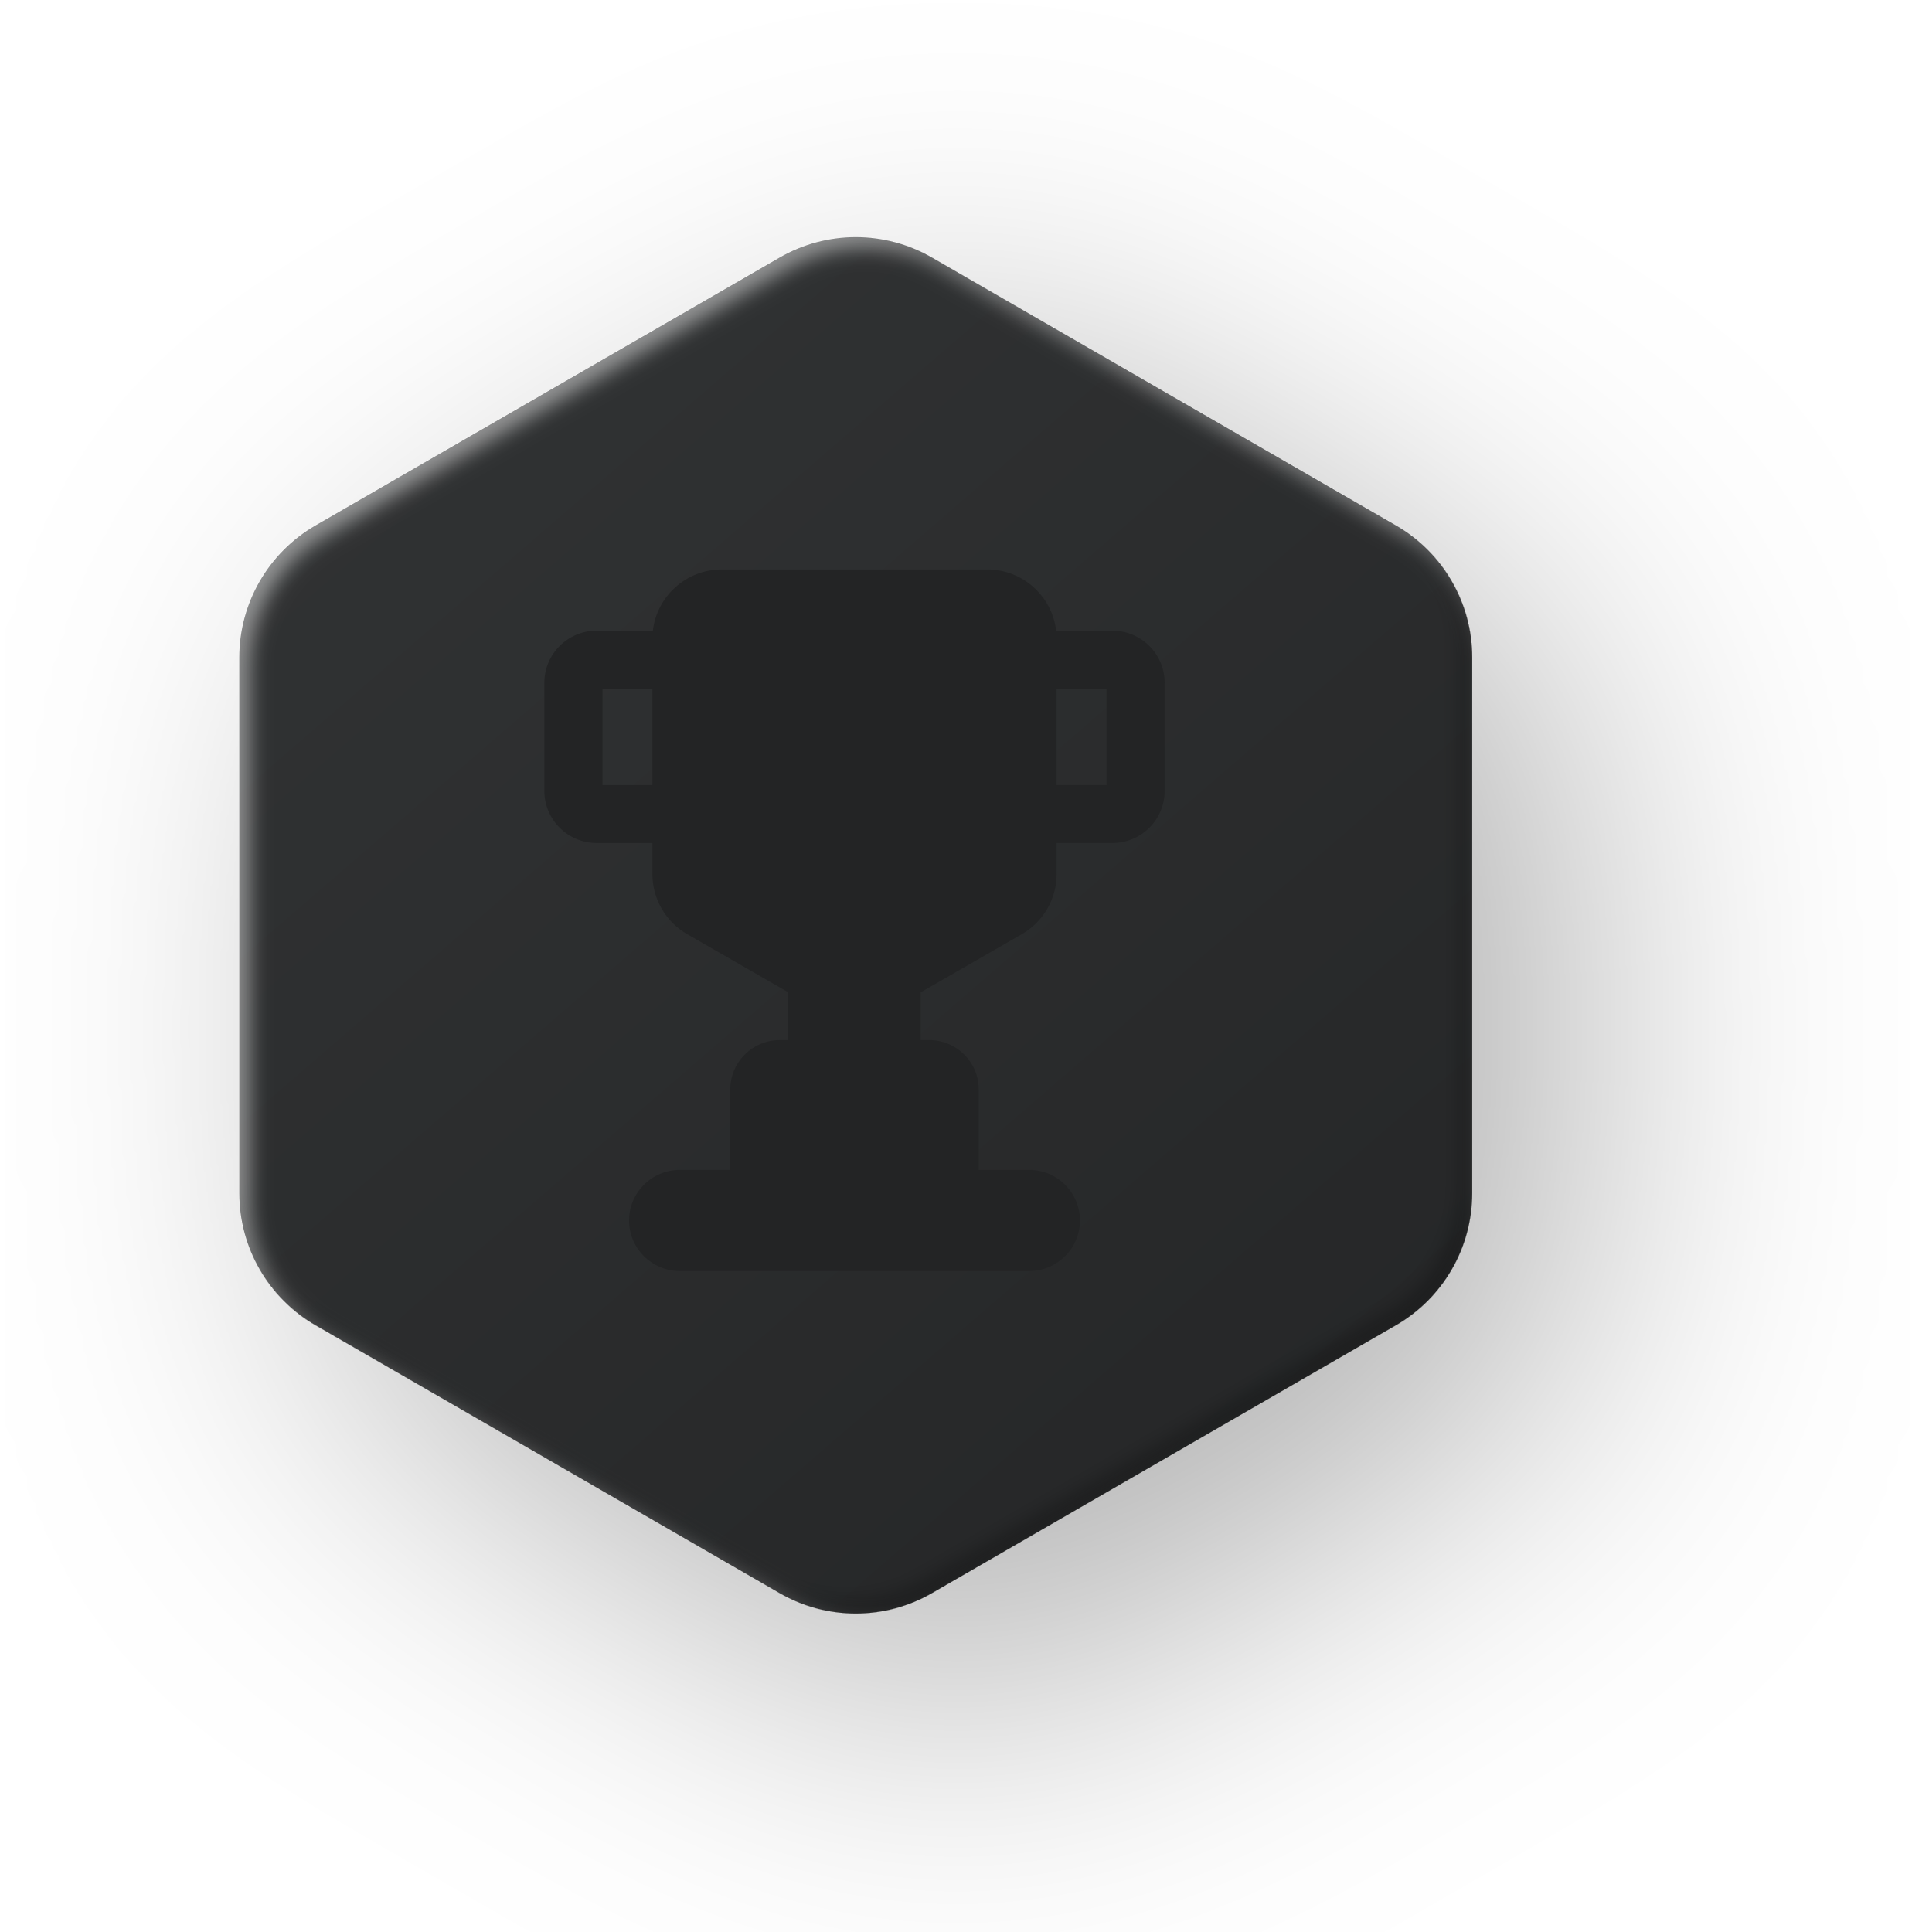
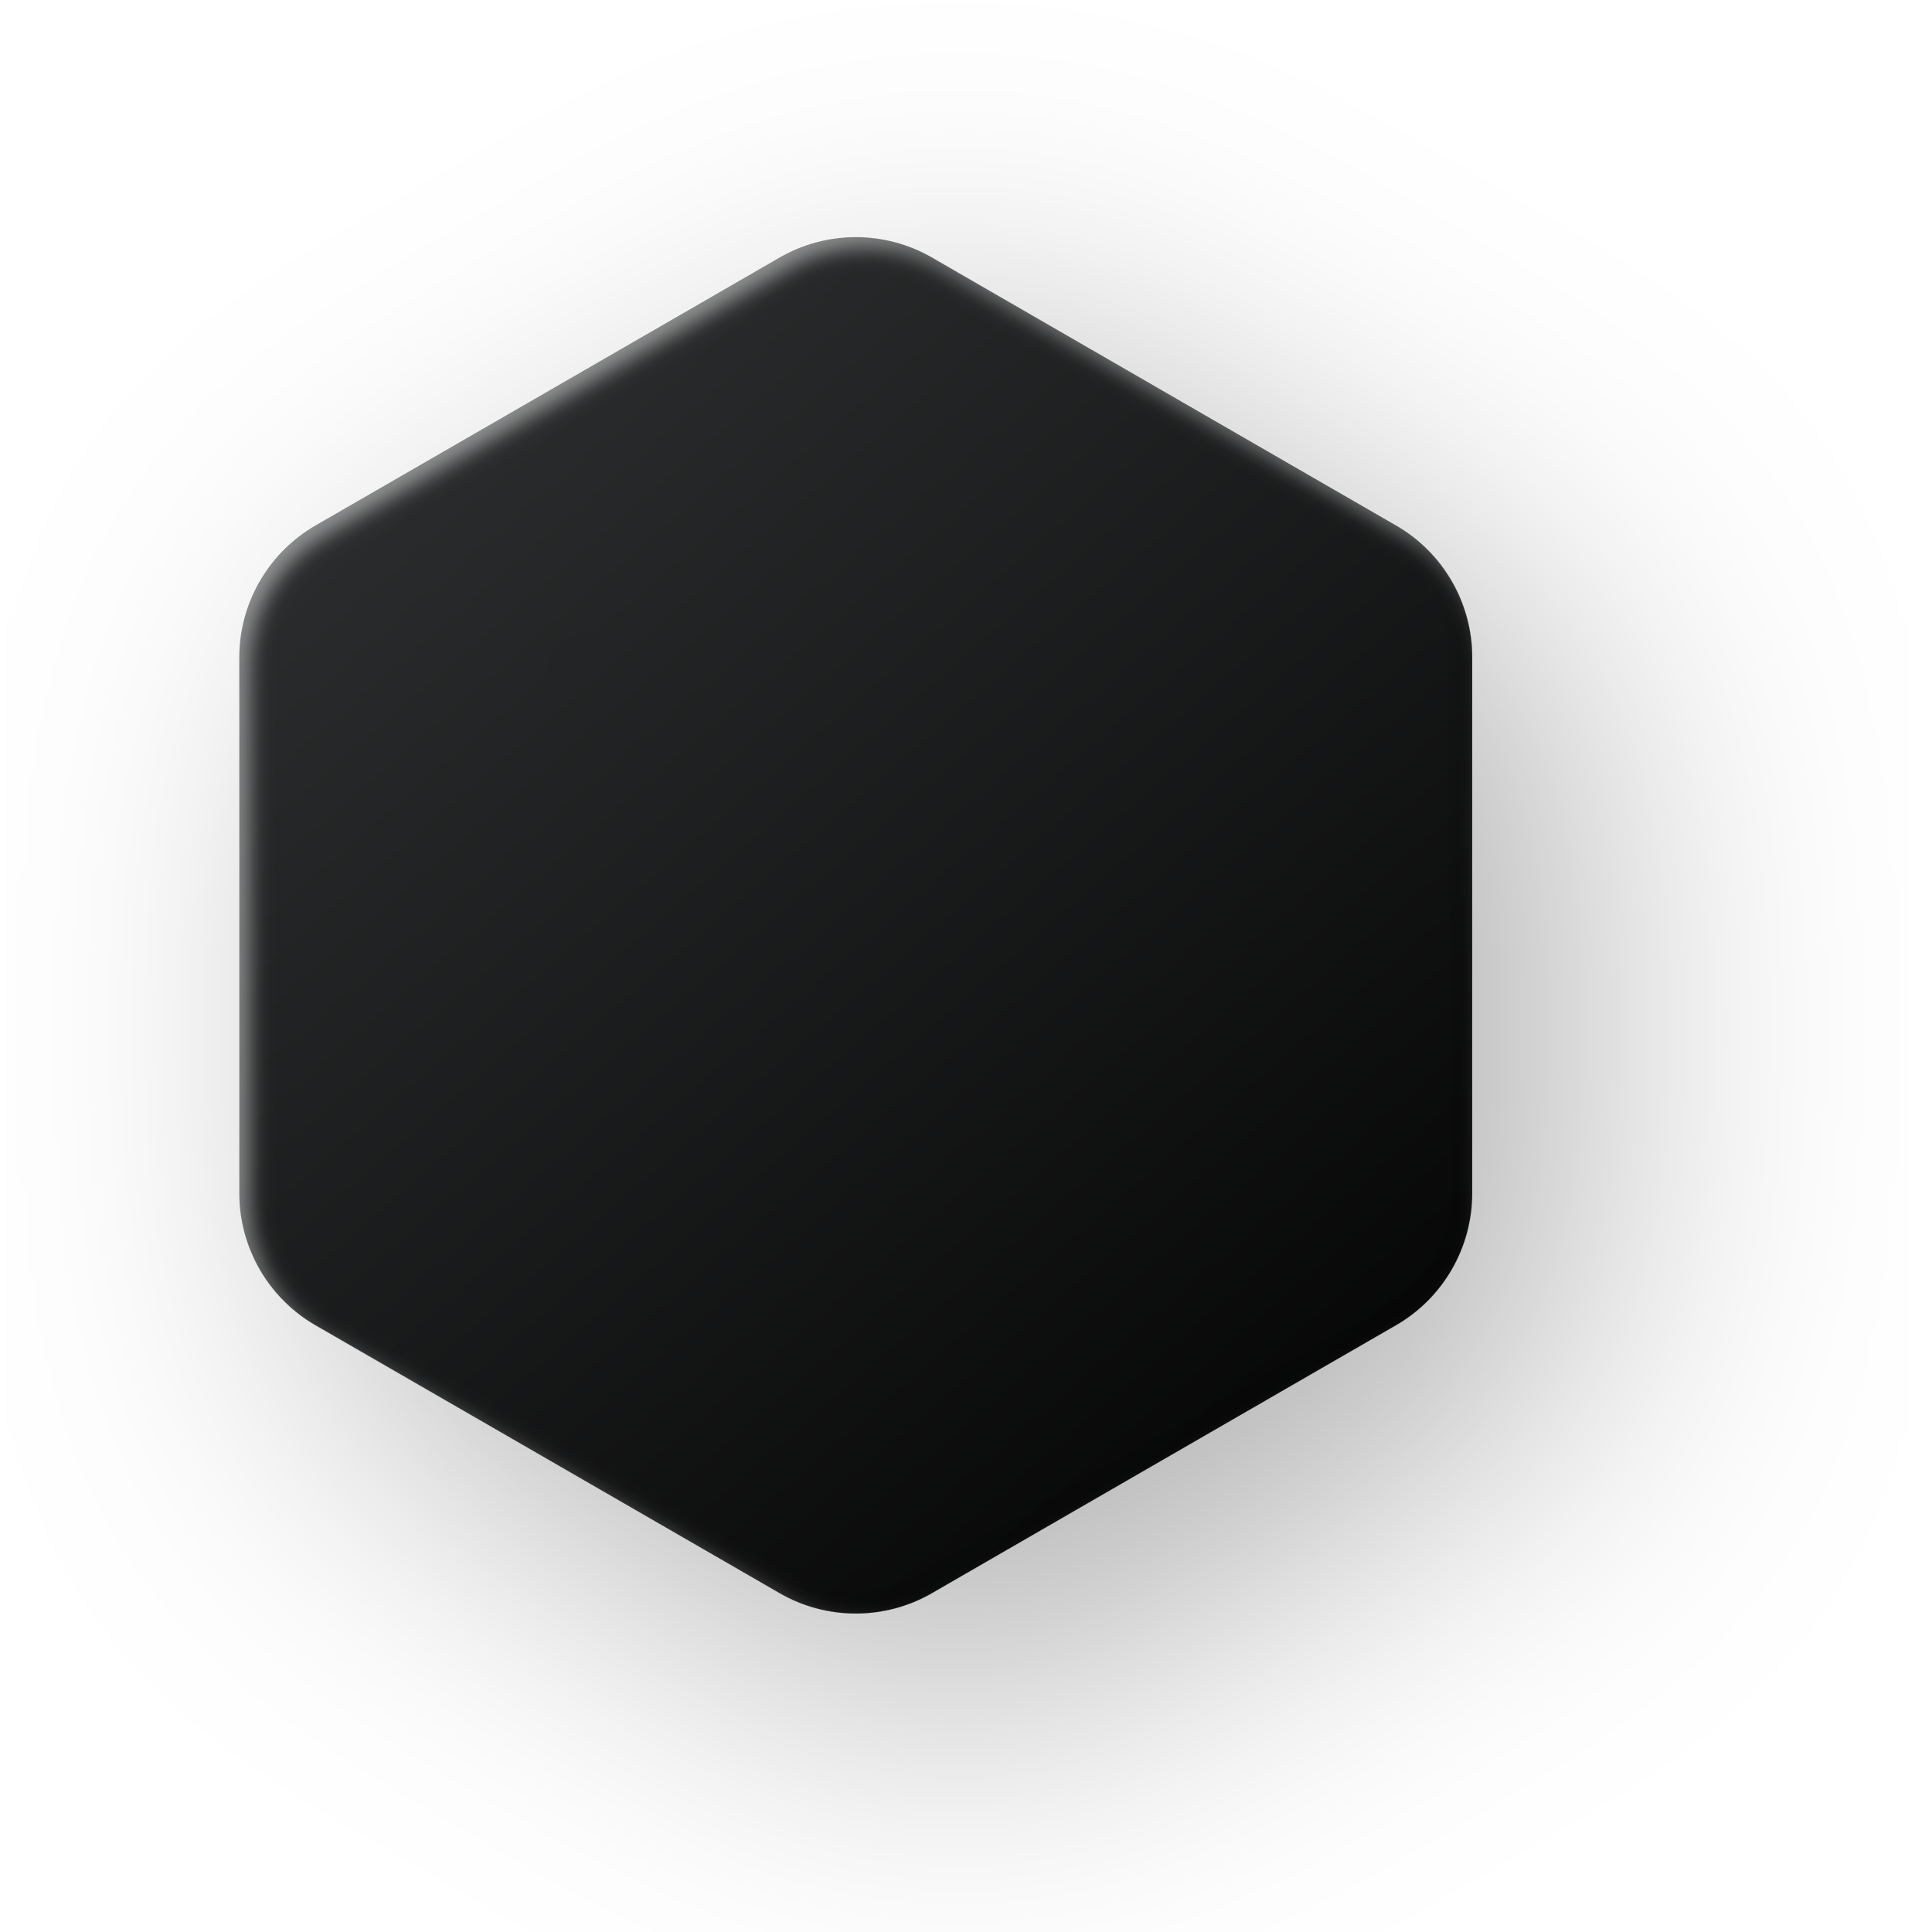
<svg xmlns="http://www.w3.org/2000/svg" width="188" height="190" viewBox="0 0 188 190" fill="none">
  <g filter="url(#filter0_dii_5612242_25796)">
    <path d="M76.653 25.33C81.294 22.651 87.012 22.651 91.653 25.33L137.275 51.67C141.916 54.349 144.775 59.301 144.775 64.66V117.34C144.775 122.699 141.916 127.651 137.275 130.33L91.653 156.67C87.012 159.349 81.294 159.349 76.653 156.67L31.031 130.33C26.39 127.651 23.531 122.699 23.531 117.34V64.66C23.531 59.301 26.39 54.349 31.031 51.67L76.653 25.33Z" fill="url(#paint013_linear_5612_25796)" />
  </g>
  <g style="mix-blend-mode:darken">
    <path d="M109.385 62.022H103.859C103.469 58.637 100.577 56 97.076 56H70.987C67.486 56 64.594 58.637 64.203 62.022H58.678C55.836 62.022 53.531 64.317 53.531 67.148V77.78C53.531 80.611 55.836 82.906 58.678 82.906H64.157V85.976C64.157 88.398 65.465 90.656 67.572 91.867L77.522 97.588V102.286H76.676C73.996 102.286 71.816 104.458 71.816 107.127V115.052H66.856C64.102 115.052 61.862 117.283 61.862 120.026C61.862 122.769 64.102 125 66.856 125H101.207C103.96 125 106.201 122.769 106.201 120.026C106.201 117.283 103.96 115.052 101.207 115.052H96.247V107.127C96.247 104.458 94.066 102.286 91.387 102.286H90.541V97.588L100.491 91.867C102.597 90.656 103.906 88.398 103.906 85.976V82.906H109.384C112.227 82.906 114.531 80.611 114.531 77.78V67.148C114.531 64.317 112.227 62.022 109.385 62.022ZM59.25 77.21V67.717H64.157V77.21H59.25ZM108.813 77.21H103.906V67.717H108.813V77.21Z" fill="#232425" />
  </g>
  <defs>
    <filter id="filter0_dii_5612242_25796" x="0.531" y="0.32" width="187.243" height="201.359" filterUnits="userSpaceOnUse" color-interpolation-filters="sRGB">
      <feFlood flood-opacity="0" result="BackgroundImageFix" />
      <feColorMatrix in="SourceAlpha" type="matrix" values="0 0 0 0 0 0 0 0 0 0 0 0 0 0 0 0 0 0 127 0" result="hardAlpha" />
      <feOffset dx="10" dy="10" />
      <feGaussianBlur stdDeviation="16.5" />
      <feComposite in2="hardAlpha" operator="out" />
      <feColorMatrix type="matrix" values="0 0 0 0 0 0 0 0 0 0 0 0 0 0 0 0 0 0 0.3 0" />
      <feBlend mode="normal" in2="BackgroundImageFix" result="effect1_dropShadow_5612_25796" />
      <feBlend mode="normal" in="SourceGraphic" in2="effect1_dropShadow_5612_25796" result="shape" />
      <feColorMatrix in="SourceAlpha" type="matrix" values="0 0 0 0 0 0 0 0 0 0 0 0 0 0 0 0 0 0 127 0" result="hardAlpha" />
      <feOffset dx="1" dy="1" />
      <feGaussianBlur stdDeviation="1" />
      <feComposite in2="hardAlpha" operator="arithmetic" k2="-1" k3="1" />
      <feColorMatrix type="matrix" values="0 0 0 0 1 0 0 0 0 1 0 0 0 0 1 0 0 0 0.5 0" />
      <feBlend mode="normal" in2="shape" result="effect2_innerShadow_5612_25796" />
      <feColorMatrix in="SourceAlpha" type="matrix" values="0 0 0 0 0 0 0 0 0 0 0 0 0 0 0 0 0 0 127 0" result="hardAlpha" />
      <feOffset dx="-1" dy="-1" />
      <feGaussianBlur stdDeviation="1" />
      <feComposite in2="hardAlpha" operator="arithmetic" k2="-1" k3="1" />
      <feColorMatrix type="matrix" values="0 0 0 0 0 0 0 0 0 0 0 0 0 0 0 0 0 0 0.3 0" />
      <feBlend mode="normal" in2="effect2_innerShadow_5612_25796" result="effect3_innerShadow_5612_25796" />
    </filter>
    <linearGradient id="paint013_linear_5612_25796" x1="23.531" y1="21" x2="144.531" y2="161" gradientUnits="userSpaceOnUse">
      <stop stop-color="#323435" />
-       <stop offset="1" stop-color="#242526" />
+       <stop offset="1" stop-color="#0e0f10; " />
    </linearGradient>
  </defs>
</svg>
